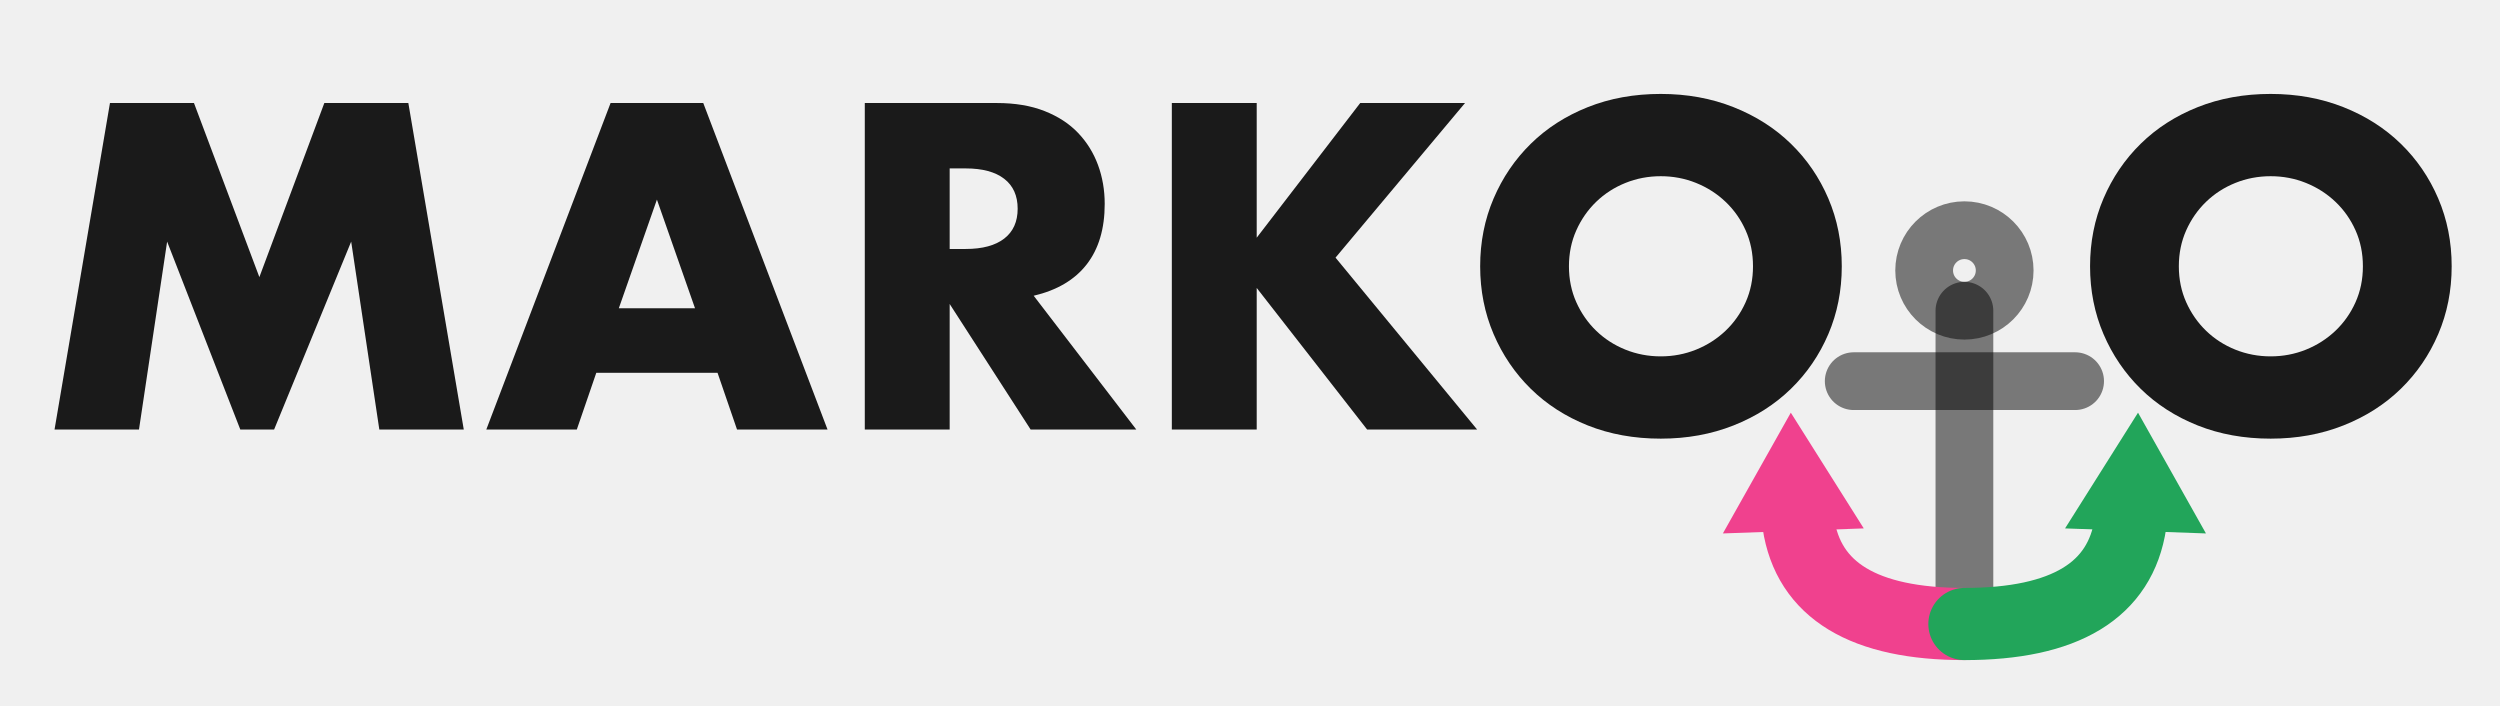
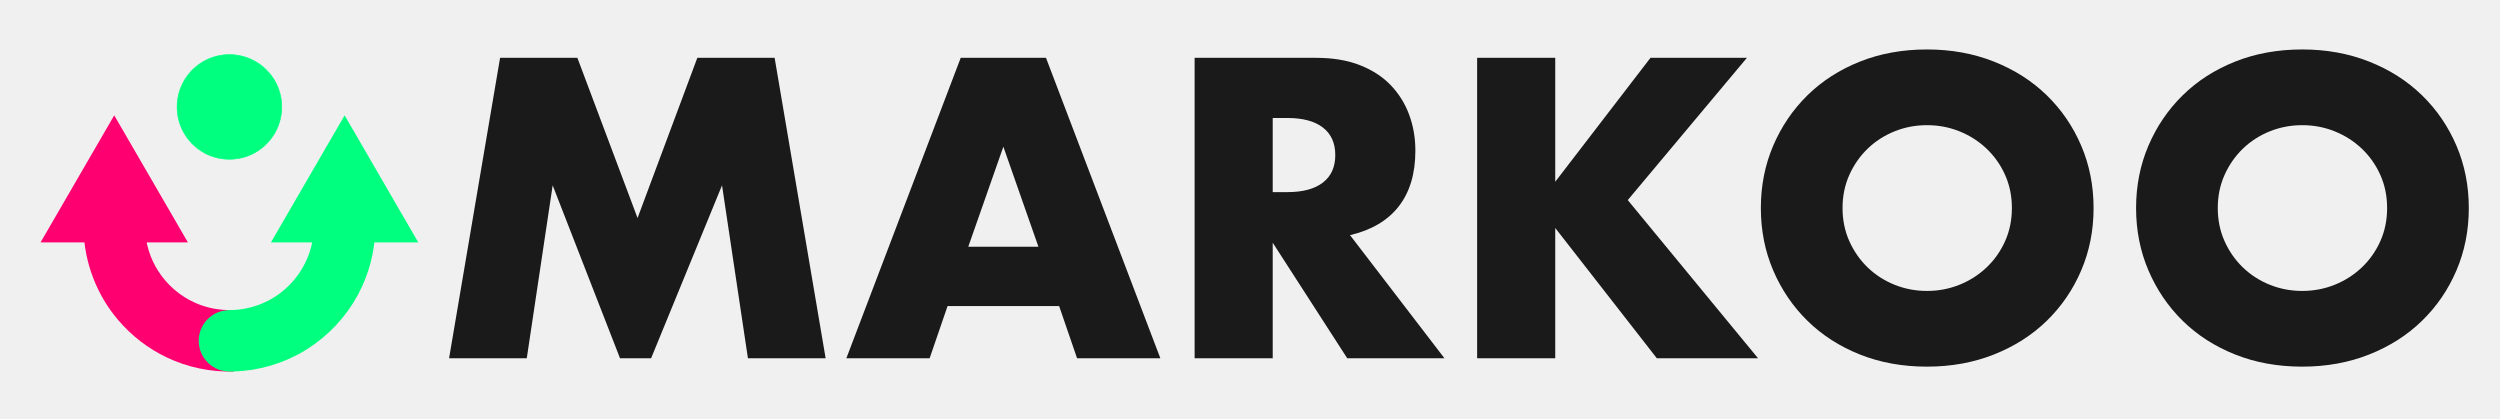
- <svg xmlns="http://www.w3.org/2000/svg" viewBox="0 0 346.371 97.736">
-   <defs>
-     <style>
-       .cls-1{fill:#1a1a1a}
-       .cls-2{fill:none;stroke:#000000;stroke-width:8;stroke-linecap:round;opacity:0.5}
-       .cls-3{fill:none;stroke:#f0418e;stroke-width:10;stroke-linecap:round}
-       .cls-4{fill:none;stroke:#22a55a;stroke-width:10;stroke-linecap:round}
-       .cls-5{fill:#f0418e}
-       .cls-6{fill:#22a55a}
-     </style>
-   </defs>
+ <svg xmlns="http://www.w3.org/2000/svg" width="376.436" height="63.085" viewBox="0 0 376.436 63.085">
  <g id="Layer_1" data-name="Layer 1">
-     <path d="M7.555 59.514 L15.235 14.274 L26.875 14.274 L35.935 38.394 L44.935 14.274 L56.575 14.274 L64.255 59.514 L52.555 59.514 L48.655 33.474 L37.975 59.514 L33.295 59.514 L23.155 33.474 L19.255 59.514 Z" class="cls-1" />
-     <path d="M96.295 42.714 L91.015 27.654 L85.735 42.714 Z M99.415 51.654 L82.615 51.654 L79.915 59.514 L67.375 59.514 L84.595 14.274 L97.435 14.274 L114.655 59.514 L102.115 59.514 Z" class="cls-1" />
-     <path d="M131.575 34.494 L133.795 34.494 C136.115 34.494 137.895 34.014 139.135 33.054 C140.375 32.094 140.995 30.714 140.995 28.914 C140.995 27.114 140.375 25.734 139.135 24.774 C137.895 23.814 136.115 23.334 133.795 23.334 L131.575 23.334 Z M157.435 59.514 L142.795 59.514 L131.575 42.114 L131.575 59.514 L119.815 59.514 L119.815 14.274 L138.115 14.274 C140.635 14.274 142.835 14.644 144.715 15.384 C146.595 16.124 148.145 17.134 149.365 18.414 C150.585 19.694 151.505 21.174 152.125 22.854 C152.745 24.534 153.055 26.334 153.055 28.254 C153.055 31.694 152.225 34.484 150.565 36.624 C148.905 38.764 146.455 40.214 143.215 40.974 Z" class="cls-1" />
-     <path d="M174.115 32.934 L188.455 14.274 L202.975 14.274 L185.035 35.694 L204.655 59.514 L189.415 59.514 L174.115 39.894 L174.115 59.514 L162.355 59.514 L162.355 14.274 L174.115 14.274 Z" class="cls-1" />
-     <path d="M217.375 36.894 C217.375 38.694 217.715 40.354 218.395 41.874 C219.075 43.394 219.995 44.714 221.155 45.834 C222.315 46.954 223.665 47.824 225.205 48.444 C226.745 49.064 228.375 49.374 230.095 49.374 C231.815 49.374 233.445 49.064 234.985 48.444 C236.525 47.824 237.885 46.954 239.065 45.834 C240.245 44.714 241.175 43.394 241.855 41.874 C242.535 40.354 242.875 38.694 242.875 36.894 C242.875 35.094 242.535 33.434 241.855 31.914 C241.175 30.394 240.245 29.074 239.065 27.954 C237.885 26.834 236.525 25.964 234.985 25.344 C233.445 24.724 231.815 24.414 230.095 24.414 C228.375 24.414 226.745 24.724 225.205 25.344 C223.665 25.964 222.315 26.834 221.155 27.954 C219.995 29.074 219.075 30.394 218.395 31.914 C217.715 33.434 217.375 35.094 217.375 36.894 Z M205.075 36.894 C205.075 33.534 205.695 30.404 206.935 27.504 C208.175 24.604 209.895 22.074 212.095 19.914 C214.295 17.754 216.925 16.064 219.985 14.844 C223.045 13.624 226.415 13.014 230.095 13.014 C233.735 13.014 237.095 13.624 240.175 14.844 C243.255 16.064 245.905 17.754 248.125 19.914 C250.345 22.074 252.075 24.604 253.315 27.504 C254.555 30.404 255.175 33.534 255.175 36.894 C255.175 40.254 254.555 43.384 253.315 46.284 C252.075 49.184 250.345 51.714 248.125 53.874 C245.905 56.034 243.255 57.724 240.175 58.944 C237.095 60.164 233.735 60.774 230.095 60.774 C226.415 60.774 223.045 60.164 219.985 58.944 C216.925 57.724 214.295 56.034 212.095 53.874 C209.895 51.714 208.175 49.184 206.935 46.284 C205.695 43.384 205.075 40.254 205.075 36.894 Z" class="cls-1" />
-     <path d="M301.875 36.894 C301.875 38.694 302.215 40.354 302.895 41.874 C303.575 43.394 304.495 44.714 305.655 45.834 C306.815 46.954 308.165 47.824 309.705 48.444 C311.245 49.064 312.875 49.374 314.595 49.374 C316.315 49.374 317.945 49.064 319.485 48.444 C321.025 47.824 322.385 46.954 323.565 45.834 C324.745 44.714 325.675 43.394 326.355 41.874 C327.035 40.354 327.375 38.694 327.375 36.894 C327.375 35.094 327.035 33.434 326.355 31.914 C325.675 30.394 324.745 29.074 323.565 27.954 C322.385 26.834 321.025 25.964 319.485 25.344 C317.945 24.724 316.315 24.414 314.595 24.414 C312.875 24.414 311.245 24.724 309.705 25.344 C308.165 25.964 306.815 26.834 305.655 27.954 C304.495 29.074 303.575 30.394 302.895 31.914 C302.215 33.434 301.875 35.094 301.875 36.894 Z M289.575 36.894 C289.575 33.534 290.195 30.404 291.435 27.504 C292.675 24.604 294.395 22.074 296.595 19.914 C298.795 17.754 301.425 16.064 304.485 14.844 C307.545 13.624 310.915 13.014 314.595 13.014 C318.235 13.014 321.595 13.624 324.675 14.844 C327.755 16.064 330.405 17.754 332.625 19.914 C334.845 22.074 336.575 24.604 337.815 27.504 C339.055 30.404 339.675 33.534 339.675 36.894 C339.675 40.254 339.055 43.384 337.815 46.284 C336.575 49.184 334.845 51.714 332.625 53.874 C330.405 56.034 327.755 57.724 324.675 58.944 C321.595 60.164 318.235 60.774 314.595 60.774 C310.915 60.774 307.545 60.164 304.485 58.944 C301.425 57.724 298.795 56.034 296.595 53.874 C294.395 51.714 292.675 49.184 291.435 46.284 C290.195 43.384 289.575 40.254 289.575 36.894 Z" class="cls-1" />
-     <path d="M277.744 37.471 C277.744 40.552 275.247 43.049 272.167 43.049 C269.086 43.049 266.589 40.552 266.589 37.471 C266.589 34.391 269.086 31.894 272.167 31.894 C275.247 31.894 277.744 34.391 277.744 37.471 Z" class="cls-2" />
-     <path d="M272.167 43.049 L272.167 86.456" class="cls-2" />
-     <path d="M256.829 52.809 L287.504 52.809" class="cls-2" />
-     <path d="M272.167 86.456 C258.223 86.456 250.554 81.809 249.16 72.513" class="cls-3" />
-     <path d="M272.167 86.456 C286.11 86.456 293.779 81.809 295.173 72.513" class="cls-4" />
-     <path d="M248.114 57.175 L258.223 73.21 L238.702 73.907 Z" class="cls-5" />
-     <path d="M296.219 57.175 L286.11 73.21 L305.631 73.907 Z" class="cls-6" />
+     <polygon points="67.619,53.947 75.299,8.707 86.939,8.707 95.999,32.827 104.999,8.707 116.639,8.707 124.319,53.947 112.619,53.947 108.719,27.907 98.039,53.947 93.359,53.947 83.219,27.907 79.319,53.947" fill="#1a1a1a" />
+     <path d="M156.359 37.147 L151.079 22.087 L145.799 37.147 Z M159.479 46.087 L142.679 46.087 L139.979 53.947 L127.439 53.947 L144.659 8.707 L157.499 8.707 L174.719 53.947 L162.179 53.947 Z" fill="#1a1a1a" />
+     <path d="M191.639 28.927 L193.859 28.927 C196.179 28.927 197.959 28.447 199.199 27.487 C200.439 26.527 201.059 25.147 201.059 23.347 C201.059 21.547 200.439 20.167 199.199 19.207 C197.959 18.247 196.179 17.767 193.859 17.767 L191.639 17.767 Z M217.499 53.947 L202.859 53.947 L191.639 36.547 L191.639 53.947 L179.879 53.947 L179.879 8.707 L198.179 8.707 C200.699 8.707 202.899 9.077 204.779 9.817 C206.659 10.557 208.209 11.567 209.429 12.847 C210.649 14.127 211.569 15.607 212.189 17.287 C212.809 18.967 213.119 20.767 213.119 22.687 C213.119 26.127 212.289 28.917 210.629 31.057 C208.969 33.197 206.519 34.647 203.279 35.407 Z" fill="#1a1a1a" />
+     <polygon points="234.179,27.367 248.519,8.707 263.039,8.707 245.099,30.127 264.719,53.947 249.479,53.947 234.179,34.327 234.179,53.947 222.419,53.947 222.419,8.707 234.179,8.707" fill="#1a1a1a" />
+     <path d="M277.439 31.327 C277.439 33.127 277.779 34.787 278.459 36.307 C279.139 37.827 280.059 39.147 281.219 40.267 C282.379 41.387 283.729 42.257 285.269 42.877 C286.809 43.497 288.439 43.807 290.159 43.807 C291.879 43.807 293.509 43.497 295.049 42.877 C296.589 42.257 297.949 41.387 299.129 40.267 C300.309 39.147 301.239 37.827 301.919 36.307 C302.599 34.787 302.939 33.127 302.939 31.327 C302.939 29.527 302.599 27.867 301.919 26.347 C301.239 24.827 300.309 23.507 299.129 22.387 C297.949 21.267 296.589 20.397 295.049 19.777 C293.509 19.157 291.879 18.847 290.159 18.847 C288.439 18.847 286.809 19.157 285.269 19.777 C283.729 20.397 282.379 21.267 281.219 22.387 C280.059 23.507 279.139 24.827 278.459 26.347 C277.779 27.867 277.439 29.527 277.439 31.327 Z M265.139 31.327 C265.139 27.967 265.759 24.837 266.999 21.937 C268.239 19.037 269.959 16.507 272.159 14.347 C274.359 12.187 276.989 10.497 280.049 9.277 C283.109 8.057 286.479 7.447 290.159 7.447 C293.799 7.447 297.159 8.057 300.239 9.277 C303.319 10.497 305.969 12.187 308.189 14.347 C310.409 16.507 312.139 19.037 313.379 21.937 C314.619 24.837 315.239 27.967 315.239 31.327 C315.239 34.687 314.619 37.817 313.379 40.717 C312.139 43.617 310.409 46.147 308.189 48.307 C305.969 50.467 303.319 52.157 300.239 53.377 C297.159 54.597 293.799 55.207 290.159 55.207 C286.479 55.207 283.109 54.597 280.049 53.377 C276.989 52.157 274.359 50.467 272.159 48.307 C269.959 46.147 268.239 43.617 266.999 40.717 C265.759 37.817 265.139 34.687 265.139 31.327 Z" fill="#1a1a1a" />
+     <path d="M333.939 31.327 C333.939 33.127 334.279 34.787 334.959 36.307 C335.639 37.827 336.559 39.147 337.719 40.267 C338.879 41.387 340.229 42.257 341.769 42.877 C343.309 43.497 344.939 43.807 346.659 43.807 C348.379 43.807 350.009 43.497 351.549 42.877 C353.089 42.257 354.449 41.387 355.629 40.267 C356.809 39.147 357.739 37.827 358.419 36.307 C359.099 34.787 359.439 33.127 359.439 31.327 C359.439 29.527 359.099 27.867 358.419 26.347 C357.739 24.827 356.809 23.507 355.629 22.387 C354.449 21.267 353.089 20.397 351.549 19.777 C350.009 19.157 348.379 18.847 346.659 18.847 C344.939 18.847 343.309 19.157 341.769 19.777 C340.229 20.397 338.879 21.267 337.719 22.387 C336.559 23.507 335.639 24.827 334.959 26.347 C334.279 27.867 333.939 29.527 333.939 31.327 Z M321.639 31.327 C321.639 27.967 322.259 24.837 323.499 21.937 C324.739 19.037 326.459 16.507 328.659 14.347 C330.859 12.187 333.489 10.497 336.549 9.277 C339.609 8.057 342.979 7.447 346.659 7.447 C350.299 7.447 353.659 8.057 356.739 9.277 C359.819 10.497 362.469 12.187 364.689 14.347 C366.909 16.507 368.639 19.037 369.879 21.937 C371.119 24.837 371.739 27.967 371.739 31.327 C371.739 34.687 371.119 37.817 369.879 40.717 C368.639 43.617 366.909 46.147 364.689 48.307 C362.469 50.467 359.819 52.157 356.739 53.377 C353.659 54.597 350.299 55.207 346.659 55.207 C342.979 55.207 339.609 54.597 336.549 53.377 C333.489 52.157 330.859 50.467 328.659 48.307 C326.459 46.147 324.739 43.617 323.499 40.717 C322.259 37.817 321.639 34.687 321.639 31.327 Z" fill="#1a1a1a" />
+     <path d="M34.044 8.235 C32.636 8.321 31.254 8.797 30.092 9.597 C28.724 10.531 27.662 11.908 27.112 13.471 C26.485 15.233 26.515 17.219 27.197 18.961 C27.809 20.543 28.951 21.912 30.394 22.804 C32.887 24.386 36.276 24.371 38.755 22.767 C40.191 21.862 41.32 20.483 41.919 18.894 C42.603 17.1 42.597 15.054 41.902 13.264 C41.264 11.603 40.043 10.175 38.504 9.284 C37.165 8.501 35.591 8.134 34.044 8.235 M17.2 21.354 C14.66 25.736 12.119 30.117 9.579 34.498 C11.245 34.497 12.911 34.499 14.577 34.497 C14.684 39.02 16.388 43.487 19.34 46.917 C21.158 49.052 23.425 50.804 25.958 52.008 C28.805 53.37 31.983 54.033 35.137 53.938 C38.648 53.836 42.129 52.794 45.106 50.926 C48.061 49.08 50.526 46.453 52.168 43.378 C53.629 40.655 54.432 37.586 54.512 34.498 C56.178 34.498 57.845 34.498 59.511 34.497 C56.97 30.117 54.431 25.736 51.89 21.355 C49.348 25.735 46.809 30.117 44.268 34.497 C45.93 34.498 47.592 34.498 49.254 34.498 C49.199 35.932 48.94 37.359 48.476 38.718 C47.559 41.427 45.823 43.848 43.563 45.599 C41.129 47.497 38.081 48.6 34.993 48.677 C32.77 48.749 30.533 48.31 28.506 47.393 C25.884 46.216 23.626 44.249 22.096 41.817 C20.71 39.635 19.931 37.079 19.836 34.498 C21.498 34.498 23.16 34.497 24.822 34.498 C22.281 30.117 19.742 25.735 17.2 21.354 Z" fill="#ffffff" stroke="#ffffff" stroke-width="0.094" />
+     <path d="M34.044 8.235 C35.591 8.134 37.165 8.501 38.504 9.284 C40.043 10.175 41.264 11.603 41.902 13.264 C42.597 15.054 42.603 17.1 41.919 18.894 C41.32 20.483 40.191 21.862 38.755 22.767 C36.276 24.371 32.887 24.386 30.394 22.804 C28.951 21.912 27.809 20.543 27.197 18.961 C26.515 17.219 26.485 15.233 27.112 13.471 C27.662 11.908 28.724 10.531 30.092 9.597 C31.254 8.797 32.636 8.321 34.044 8.235 Z" fill="#00ff7f" stroke="#00ff7f" stroke-width="0.094" />
+     <path d="M17.2 21.354 C19.742 25.735 22.281 30.117 24.822 34.498 C23.16 34.497 21.498 34.498 19.836 34.498 C19.931 37.079 20.71 39.635 22.096 41.817 C23.626 44.249 25.884 46.216 28.506 47.393 C30.533 48.31 32.77 48.749 34.993 48.677 C34.326 48.666 33.621 48.742 33.065 49.146 C32.319 49.646 31.869 50.548 31.923 51.445 C31.957 52.388 32.551 53.278 33.401 53.681 C33.936 53.956 34.551 53.96 35.137 53.938 C31.983 54.033 28.805 53.37 25.958 52.008 C23.425 50.804 21.158 49.052 19.34 46.917 C16.388 43.487 14.684 39.02 14.577 34.497 C12.911 34.499 11.245 34.497 9.579 34.498 C12.119 30.117 14.66 25.736 17.2 21.354 Z" fill="#ff0070" stroke="#ff0070" stroke-width="4" />
+     <path d="M51.89 21.355 C54.431 25.736 56.97 30.117 59.511 34.497 C57.845 34.498 56.178 34.498 54.512 34.498 C54.432 37.586 53.629 40.655 52.168 43.378 C50.526 46.453 48.061 49.08 45.106 50.926 C42.129 52.794 38.648 53.836 35.137 53.938 C34.551 53.96 33.936 53.956 33.401 53.681 C32.551 53.278 31.957 52.388 31.923 51.445 C31.869 50.548 32.319 49.646 33.065 49.146 C33.621 48.742 34.326 48.666 34.993 48.677 C38.081 48.6 41.129 47.497 43.563 45.599 C45.823 43.848 47.559 41.427 48.476 38.718 C48.94 37.359 49.199 35.932 49.254 34.498 C47.592 34.498 45.93 34.498 44.268 34.497 C46.809 30.117 49.348 25.735 51.89 21.355 Z" fill="#00ff7f" stroke="#00ff7f" stroke-width="4" />
  </g>
</svg>
